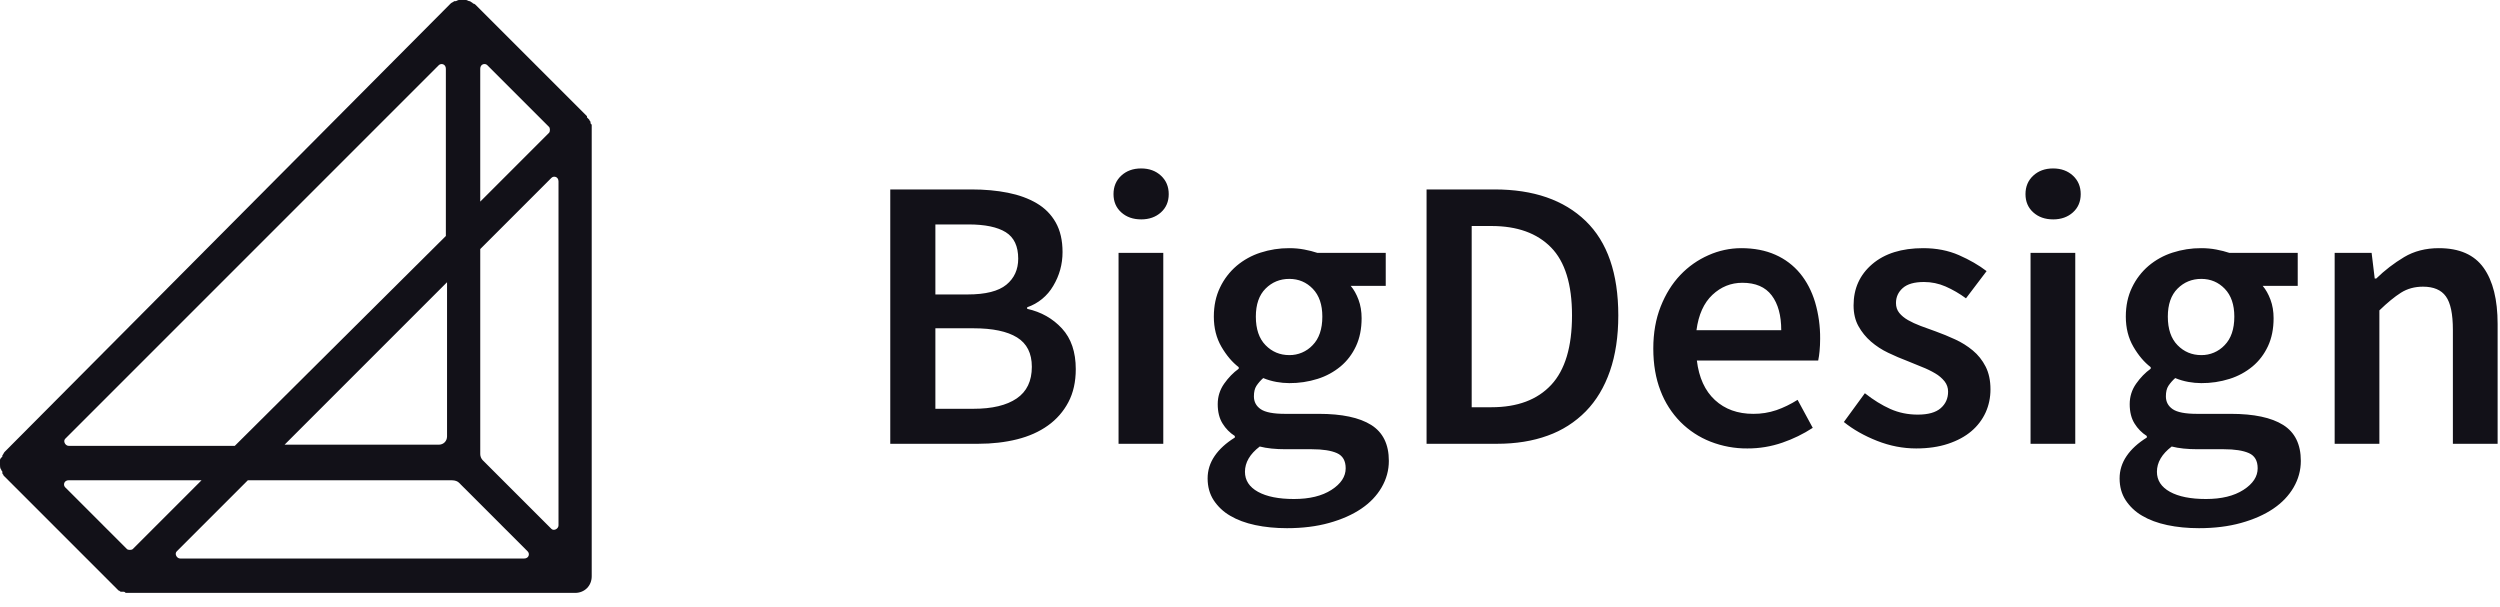
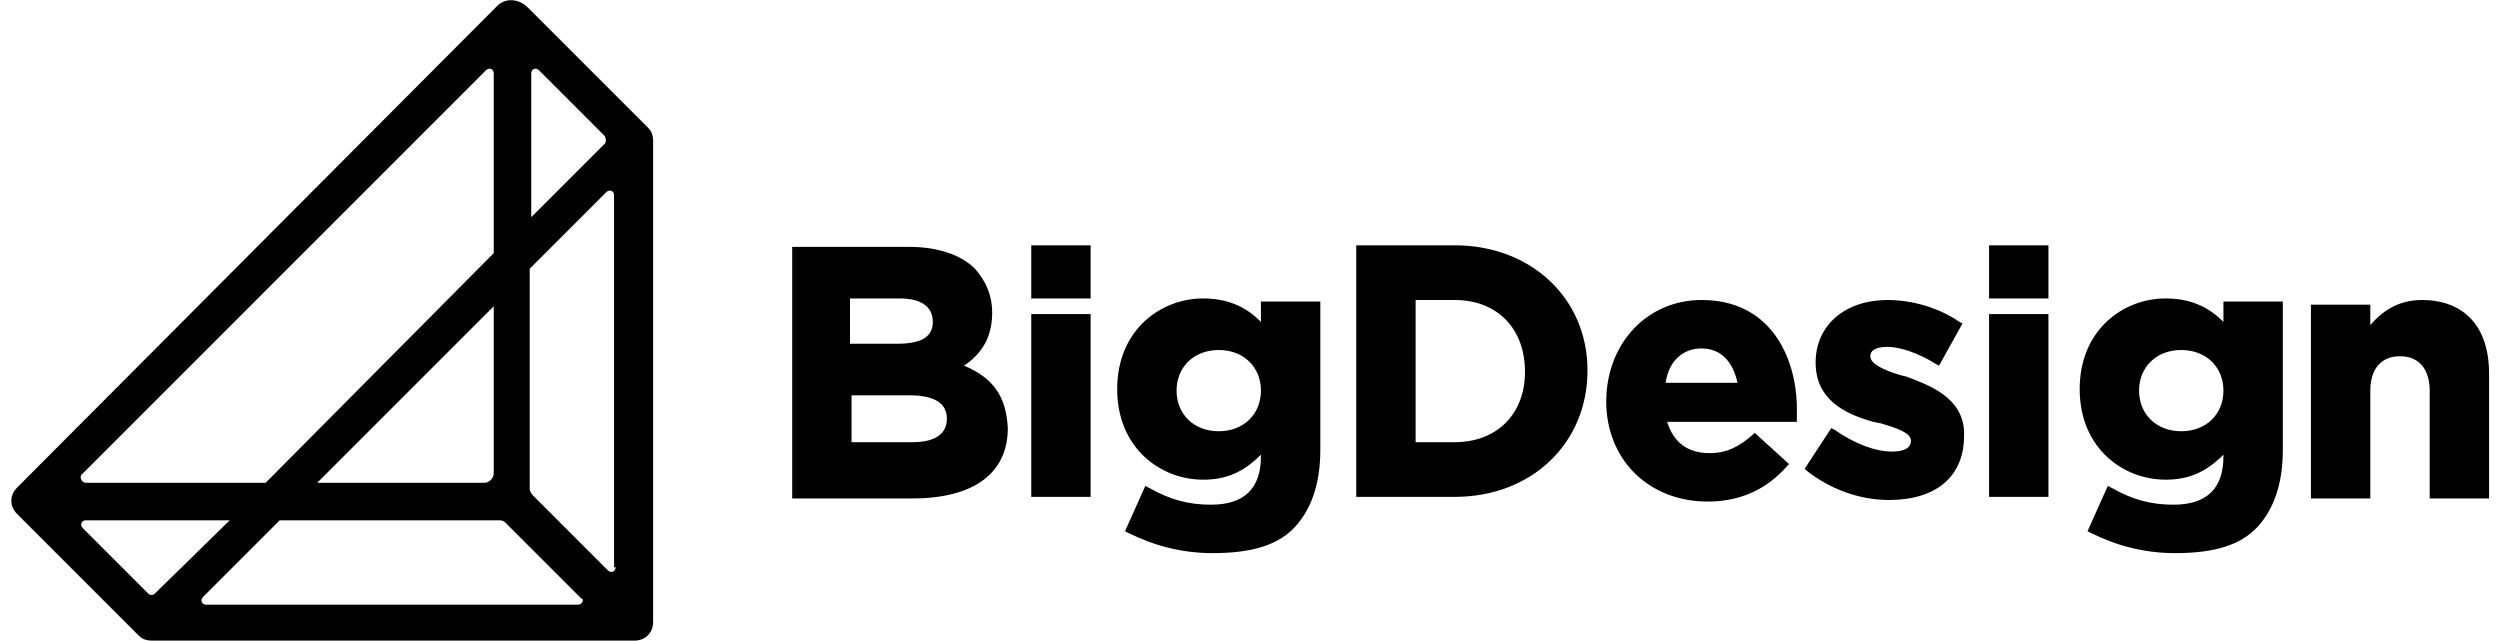
- <svg xmlns="http://www.w3.org/2000/svg" width="169" height="41">
-   <g fill="#121118" fill-rule="evenodd">
-     <path d="M8.497 40.08c.08 0 .08 0 0 0h30.38c.642 0 1.123-.48 1.123-1.122V8.497c0-.08 0-.08-.08-.16v-.08c0-.08-.08-.08-.08-.16l-.16-.161v-.08L32.143.32s-.08-.08-.16-.08l-.08-.08c-.08 0-.08-.08-.16-.08s-.16-.08-.241-.08h-.48c-.08 0-.16.08-.24.08h-.08c-.08.08-.16.08-.241.16L.32 30.541c-.08.08-.08.16-.16.24v.08c-.08.08-.161.161-.161.241v.32c0 .081 0 .241.08.321 0 .08.08.08.08.16v.081c0 .08.08.08.08.16l.08.08 7.536 7.536.16.16c.08 0 .08.08.16.08h.08c.16 0 .16 0 .241.08zM32.946 4.41l4.168 4.168c.08.08.08.32 0 .401l-4.65 4.65V4.648c0-.32.322-.4.482-.24zm-.481 12.425l4.81-4.81c.16-.16.48-.08.48.24v23.247c0 .24-.32.4-.48.24l-4.65-4.649a.612.612 0 01-.16-.4v-13.87zm-1.443 15.791l4.65 4.65c.16.16.08.48-.241.48H12.184c-.24 0-.4-.32-.24-.48l4.81-4.81H30.54c.24 0 .4.08.481.16zM19.158 30.14L30.22 19.078V29.5c0 .32-.24.561-.56.561H19.157v.08zM30.14 4.65v11.302L15.872 30.14H4.649c-.24 0-.4-.32-.24-.48l25.25-25.251c.16-.16.481-.08.481.24zM4.65 32.464h8.977l-4.649 4.65c-.08.08-.32.08-.4 0l-4.17-4.17c-.16-.16-.08-.48.241-.48z" fill-rule="nonzero" />
-     <path d="M60.182 30V12.806h5.495c.894 0 1.713.075 2.458.224.745.149 1.393.385 1.945.71.552.324.982.758 1.288 1.301.307.543.46 1.21.46 1.998 0 .824-.21 1.586-.63 2.287a3.25 3.25 0 01-1.762 1.446v.105c.947.21 1.73.653 2.353 1.328.622.675.933 1.59.933 2.747 0 .86-.166 1.604-.5 2.235a4.503 4.503 0 01-1.38 1.577c-.586.421-1.283.732-2.09.934-.806.201-1.682.302-2.628.302h-5.942zm3.05-10.095h2.182c1.21 0 2.081-.22 2.616-.658.534-.438.801-1.025.801-1.761 0-.841-.28-1.437-.84-1.788-.562-.35-1.403-.526-2.525-.526h-2.234v4.733zm0 7.729h2.576c1.262 0 2.235-.232 2.918-.697.684-.464 1.026-1.178 1.026-2.142 0-.912-.333-1.573-1-1.985-.665-.412-1.647-.618-2.944-.618h-2.576v5.442zM75.614 30V17.092h3.024V30h-3.024zm1.525-15.17c-.543 0-.99-.157-1.34-.473-.351-.315-.526-.727-.526-1.235 0-.508.175-.925.525-1.249.35-.324.798-.486 1.341-.486.543 0 .99.162 1.34.486.351.324.527.74.527 1.249 0 .508-.176.92-.526 1.235-.35.316-.798.474-1.34.474zm9.859 20.875c-.771 0-1.486-.07-2.143-.21-.657-.14-1.222-.35-1.695-.631a3.31 3.31 0 01-1.118-1.052c-.271-.42-.407-.911-.407-1.472 0-.544.157-1.047.473-1.512.315-.464.771-.88 1.367-1.249v-.105a2.62 2.62 0 01-.828-.841c-.22-.35-.329-.789-.329-1.315 0-.508.145-.968.434-1.38.29-.412.618-.75.986-1.012v-.105c-.438-.333-.828-.793-1.17-1.38-.342-.588-.513-1.267-.513-2.038 0-.736.14-1.393.421-1.972a4.411 4.411 0 011.117-1.459 4.769 4.769 0 011.617-.894 6.193 6.193 0 011.946-.302c.35 0 .688.03 1.012.092.324.061.618.136.88.224h4.628v2.234h-2.367c.21.246.386.557.526.934.14.376.21.793.21 1.248 0 .719-.127 1.35-.38 1.893-.255.544-.6 1-1.04 1.367a4.568 4.568 0 01-1.55.842 6.2 6.2 0 01-1.92.289 4.95 4.95 0 01-.867-.08 4.314 4.314 0 01-.894-.262 2.71 2.71 0 00-.46.526c-.114.175-.17.412-.17.71 0 .368.153.657.46.867.306.21.854.316 1.642.316h2.288c1.56 0 2.738.25 3.536.749.797.5 1.196 1.31 1.196 2.432 0 .63-.162 1.227-.487 1.787-.324.561-.784 1.043-1.38 1.446-.596.404-1.319.723-2.169.96-.85.237-1.8.355-2.852.355zm.158-11.7a2.13 2.13 0 001.577-.67c.438-.446.657-1.09.657-1.932 0-.806-.214-1.433-.644-1.88-.43-.446-.96-.67-1.59-.67-.631 0-1.166.22-1.604.657-.438.438-.657 1.07-.657 1.893 0 .841.219 1.486.657 1.932.438.447.973.67 1.604.67zm.315 9.728c1.052 0 1.897-.206 2.537-.618.64-.412.96-.898.96-1.459 0-.508-.198-.85-.592-1.025-.394-.175-.96-.263-1.696-.263h-1.76c-.701 0-1.288-.061-1.761-.184-.666.508-1 1.078-1 1.709 0 .578.294 1.03.881 1.354.587.324 1.398.486 2.432.486zM96.436 30V12.806h4.6c2.63 0 4.68.71 6.153 2.13 1.472 1.42 2.208 3.549 2.208 6.388 0 1.42-.188 2.673-.565 3.76-.377 1.086-.92 1.993-1.63 2.72a6.806 6.806 0 01-2.577 1.644c-1.007.368-2.151.552-3.43.552h-4.759zm3.05-2.471h1.34c1.753 0 3.098-.504 4.036-1.512.938-1.008 1.406-2.572 1.406-4.693 0-2.103-.473-3.636-1.42-4.6-.946-.964-2.286-1.446-4.022-1.446h-1.34v12.25zm18.64 2.786a6.696 6.696 0 01-2.498-.46 5.93 5.93 0 01-2.025-1.327 6.063 6.063 0 01-1.354-2.117c-.324-.832-.486-1.783-.486-2.852 0-1.052.167-1.998.5-2.84.333-.84.775-1.55 1.327-2.129a5.882 5.882 0 011.906-1.34 5.442 5.442 0 012.209-.474c.876 0 1.647.15 2.313.447a4.514 4.514 0 011.67 1.262c.446.543.784 1.192 1.012 1.945a8.51 8.51 0 01.341 2.472c0 .298-.013.578-.039.841a5.605 5.605 0 01-.092.63h-8.202c.14 1.158.547 2.047 1.222 2.67.675.622 1.538.933 2.59.933a4.76 4.76 0 001.564-.25c.482-.167.96-.399 1.433-.697l1.025 1.893a9.283 9.283 0 01-2.05 1 7.132 7.132 0 01-2.367.393zm-3.445-7.992h5.731c0-.999-.214-1.783-.644-2.353-.43-.57-1.09-.854-1.985-.854-.77 0-1.445.272-2.024.815-.578.543-.938 1.34-1.078 2.392zm14.854 7.992c-.894 0-1.774-.17-2.642-.512-.868-.342-1.617-.767-2.248-1.275l1.42-1.946c.578.456 1.152.81 1.722 1.065.57.254 1.187.381 1.853.381.701 0 1.218-.144 1.551-.434.333-.289.5-.661.5-1.117a1.1 1.1 0 00-.237-.697 2.273 2.273 0 00-.63-.538 6.065 6.065 0 00-.895-.434 47.822 47.822 0 01-.999-.408c-.42-.158-.85-.342-1.288-.552a5.179 5.179 0 01-1.17-.762 3.846 3.846 0 01-.841-1.039c-.22-.394-.329-.863-.329-1.406 0-1.14.421-2.068 1.262-2.787.842-.719 1.99-1.078 3.444-1.078.894 0 1.7.158 2.419.473.719.316 1.34.675 1.867 1.078l-1.394 1.84a7.21 7.21 0 00-1.38-.801 3.627 3.627 0 00-1.46-.303c-.648 0-1.125.136-1.432.408-.307.272-.46.609-.46 1.012 0 .263.074.486.223.67.15.184.347.347.592.487s.53.271.854.394c.325.123.662.246 1.013.368.438.158.876.338 1.314.54.438.2.837.45 1.196.748.36.298.649.662.868 1.091.219.43.328.942.328 1.538 0 .561-.11 1.083-.328 1.565a3.64 3.64 0 01-.96 1.262c-.42.359-.946.644-1.577.854-.631.21-1.35.315-2.156.315zm7.73-.315V17.092h3.023V30h-3.024zm1.524-15.17c-.543 0-.99-.157-1.34-.473-.351-.315-.526-.727-.526-1.235 0-.508.175-.925.525-1.249.35-.324.798-.486 1.341-.486.543 0 .99.162 1.341.486.35.324.526.74.526 1.249 0 .508-.176.92-.526 1.235-.35.316-.798.474-1.34.474zm9.859 20.875c-.771 0-1.485-.07-2.143-.21-.657-.14-1.222-.35-1.695-.631a3.31 3.31 0 01-1.118-1.052c-.271-.42-.407-.911-.407-1.472 0-.544.157-1.047.473-1.512.315-.464.771-.88 1.367-1.249v-.105a2.62 2.62 0 01-.828-.841c-.22-.35-.329-.789-.329-1.315 0-.508.145-.968.434-1.38.29-.412.618-.75.986-1.012v-.105c-.438-.333-.828-.793-1.17-1.38-.342-.588-.513-1.267-.513-2.038 0-.736.14-1.393.421-1.972a4.411 4.411 0 011.117-1.459 4.769 4.769 0 011.617-.894 6.193 6.193 0 011.946-.302c.35 0 .688.03 1.012.092.324.061.618.136.88.224h4.628v2.234h-2.367c.21.246.386.557.526.934.14.376.21.793.21 1.248 0 .719-.126 1.35-.38 1.893-.255.544-.6 1-1.04 1.367a4.568 4.568 0 01-1.55.842 6.2 6.2 0 01-1.92.289 4.95 4.95 0 01-.867-.08 4.314 4.314 0 01-.894-.262 2.71 2.71 0 00-.46.526c-.114.175-.17.412-.17.71 0 .368.153.657.46.867.306.21.854.316 1.642.316h2.288c1.56 0 2.738.25 3.536.749.797.5 1.196 1.31 1.196 2.432 0 .63-.162 1.227-.486 1.787-.325.561-.785 1.043-1.38 1.446-.597.404-1.32.723-2.17.96-.85.237-1.8.355-2.852.355zm.158-11.7a2.13 2.13 0 001.577-.67c.438-.446.657-1.09.657-1.932 0-.806-.214-1.433-.644-1.88-.43-.446-.96-.67-1.59-.67-.631 0-1.166.22-1.604.657-.438.438-.657 1.07-.657 1.893 0 .841.219 1.486.657 1.932.438.447.973.67 1.604.67zm.315 9.728c1.052 0 1.897-.206 2.537-.618.64-.412.96-.898.96-1.459 0-.508-.197-.85-.592-1.025-.394-.175-.96-.263-1.696-.263h-1.761c-.701 0-1.288-.061-1.761-.184-.666.508-1 1.078-1 1.709 0 .578.294 1.03.881 1.354.587.324 1.398.486 2.432.486zM157.823 30V17.092h2.498l.21 1.735h.105a10.234 10.234 0 011.88-1.446c.675-.403 1.459-.605 2.353-.605 1.384 0 2.392.443 3.023 1.328.631.885.947 2.151.947 3.799V30h-3.024v-7.703c0-1.07-.157-1.823-.473-2.26-.315-.44-.832-.658-1.551-.658-.56 0-1.056.136-1.485.407-.43.272-.916.67-1.46 1.197V30h-3.023z" />
-   </g>
+ <svg xmlns="http://www.w3.org/2000/svg" version="1.2" baseProfile="tiny" viewBox="0 0 160 41">
+   <path d="M31.9.3L1.1 31.2c-.5.5-.5 1.2 0 1.7l7.8 7.8c.2.2.5.3.8.3h30.9c.7 0 1.2-.5 1.2-1.2V9c0-.3-.1-.6-.3-.8L33.7.4c-.6-.5-1.3-.5-1.8-.1zm6.8 8.9L34 13.9V4.7c0-.3.3-.4.5-.2l4.2 4.2c.1.2.1.4 0 .5zM5.2 30.4L31.1 4.5c.2-.2.5-.1.5.2v11.5L17 30.9H5.5c-.3 0-.4-.4-.3-.5zm26.4-10.8v10.7c0 .3-.3.6-.6.6H20.3l11.3-11.3zM9.9 38c-.1.1-.3.1-.4 0l-4.2-4.2c-.2-.2-.1-.5.2-.5h9.2L9.9 38zm27.1.7H13.2c-.3 0-.4-.3-.2-.5l4.9-4.9H32c.2 0 .3.1.4.2l4.8 4.8c.2 0 .1.4-.2.4zm2.4-2.4c0 .3-.3.4-.5.2l-4.8-4.8c-.1-.1-.2-.3-.2-.4V17.2l4.9-4.9c.2-.2.5-.1.5.2v23.8zm22.3-12.9c1.2-.8 1.8-1.9 1.8-3.4 0-1.1-.4-2-1.1-2.8-.9-.9-2.4-1.4-4.2-1.4h-7.5v16.1h7.7c3.9 0 6.1-1.6 6.1-4.5-.1-2-.9-3.2-2.8-4zM57.4 22h-3v-2.9h3.2c.8 0 2.1.2 2.1 1.5 0 1-.8 1.4-2.3 1.4zm-3 3.3h3.8c1.6 0 2.4.5 2.4 1.5s-.8 1.5-2.2 1.5h-3.9v-3zM66 20.1h3.8v11.7H66zm0-4.4h3.8v3.4H66zm14.7 4.9c-.8-.8-1.9-1.5-3.7-1.5-2.7 0-5.5 2-5.5 5.8s2.8 5.8 5.5 5.8c1.5 0 2.6-.5 3.7-1.6v.1c0 2.1-1.1 3.1-3.2 3.1-1.4 0-2.6-.3-4-1.1l-.2-.1L72 34l.2.1c1.6.8 3.4 1.3 5.4 1.3 2.5 0 4.2-.5 5.3-1.7 1-1.1 1.6-2.7 1.6-4.9v-9.5h-3.8v1.3zm-2.7 7c-1.6 0-2.7-1.1-2.7-2.6s1.1-2.6 2.7-2.6 2.7 1.1 2.7 2.6-1.1 2.6-2.7 2.6zm15.1-11.9h-6.3v16.1h6.3c4.9 0 8.5-3.4 8.5-8.1 0-4.6-3.6-8-8.5-8zm-2.5 3.5h2.5c2.7 0 4.5 1.8 4.5 4.6 0 2.7-1.8 4.5-4.5 4.5h-2.5v-9.1zm18.3 0c-3.5 0-6.1 2.8-6.1 6.5s2.7 6.4 6.5 6.4c2.1 0 3.8-.8 5.1-2.3l.1-.1-2.2-2-.1.1c-.9.8-1.7 1.2-2.8 1.2-1.4 0-2.3-.7-2.7-2h8.3v-1.1c-.1-3.1-1.7-6.7-6.1-6.7zm0 3.1c1.2 0 2 .8 2.3 2.2h-4.6c.2-1.4 1.1-2.2 2.3-2.2zm13.1 1.8l-.4-.1c-1-.3-1.9-.7-1.9-1.2 0-.4.4-.6 1.1-.6.8 0 2 .4 3.1 1.1l.2.1 1.5-2.7-.2-.1c-1.3-.9-3-1.4-4.6-1.4-2.7 0-4.6 1.6-4.6 4s1.9 3.3 3.7 3.8l.5.1c1 .3 1.9.6 1.9 1.1 0 .6-.7.7-1.2.7-1.1 0-2.4-.5-3.7-1.4l-.2-.1-1.7 2.6.1.1c1.5 1.2 3.4 1.9 5.3 1.9 3 0 4.8-1.5 4.8-4.1.1-2.5-2.4-3.3-3.7-3.8zm5.3-8.4h3.8v3.4h-3.8zm0 4.4h3.8v11.7h-3.8zm15 .5c-.8-.8-1.9-1.5-3.7-1.5-2.7 0-5.5 2-5.5 5.8s2.8 5.8 5.5 5.8c1.5 0 2.6-.5 3.7-1.6v.1c0 2.1-1.1 3.1-3.2 3.1-1.4 0-2.6-.3-4-1.1l-.2-.1-1.3 2.9.2.1c1.6.8 3.4 1.3 5.4 1.3 2.5 0 4.2-.5 5.3-1.7 1-1.1 1.6-2.7 1.6-4.9v-9.5h-3.8v1.3zm-2.7 7c-1.6 0-2.7-1.1-2.7-2.6s1.1-2.6 2.7-2.6 2.7 1.1 2.7 2.6-1.1 2.6-2.7 2.6zm15.4-8.4c-1.6 0-2.6.8-3.3 1.6v-1.3h-3.8v12.4h3.8V25c0-1.4.7-2.2 1.9-2.2 1.5 0 1.9 1.2 1.9 2.2v6.9h3.8v-8c0-3-1.6-4.7-4.3-4.7z" />
</svg>
